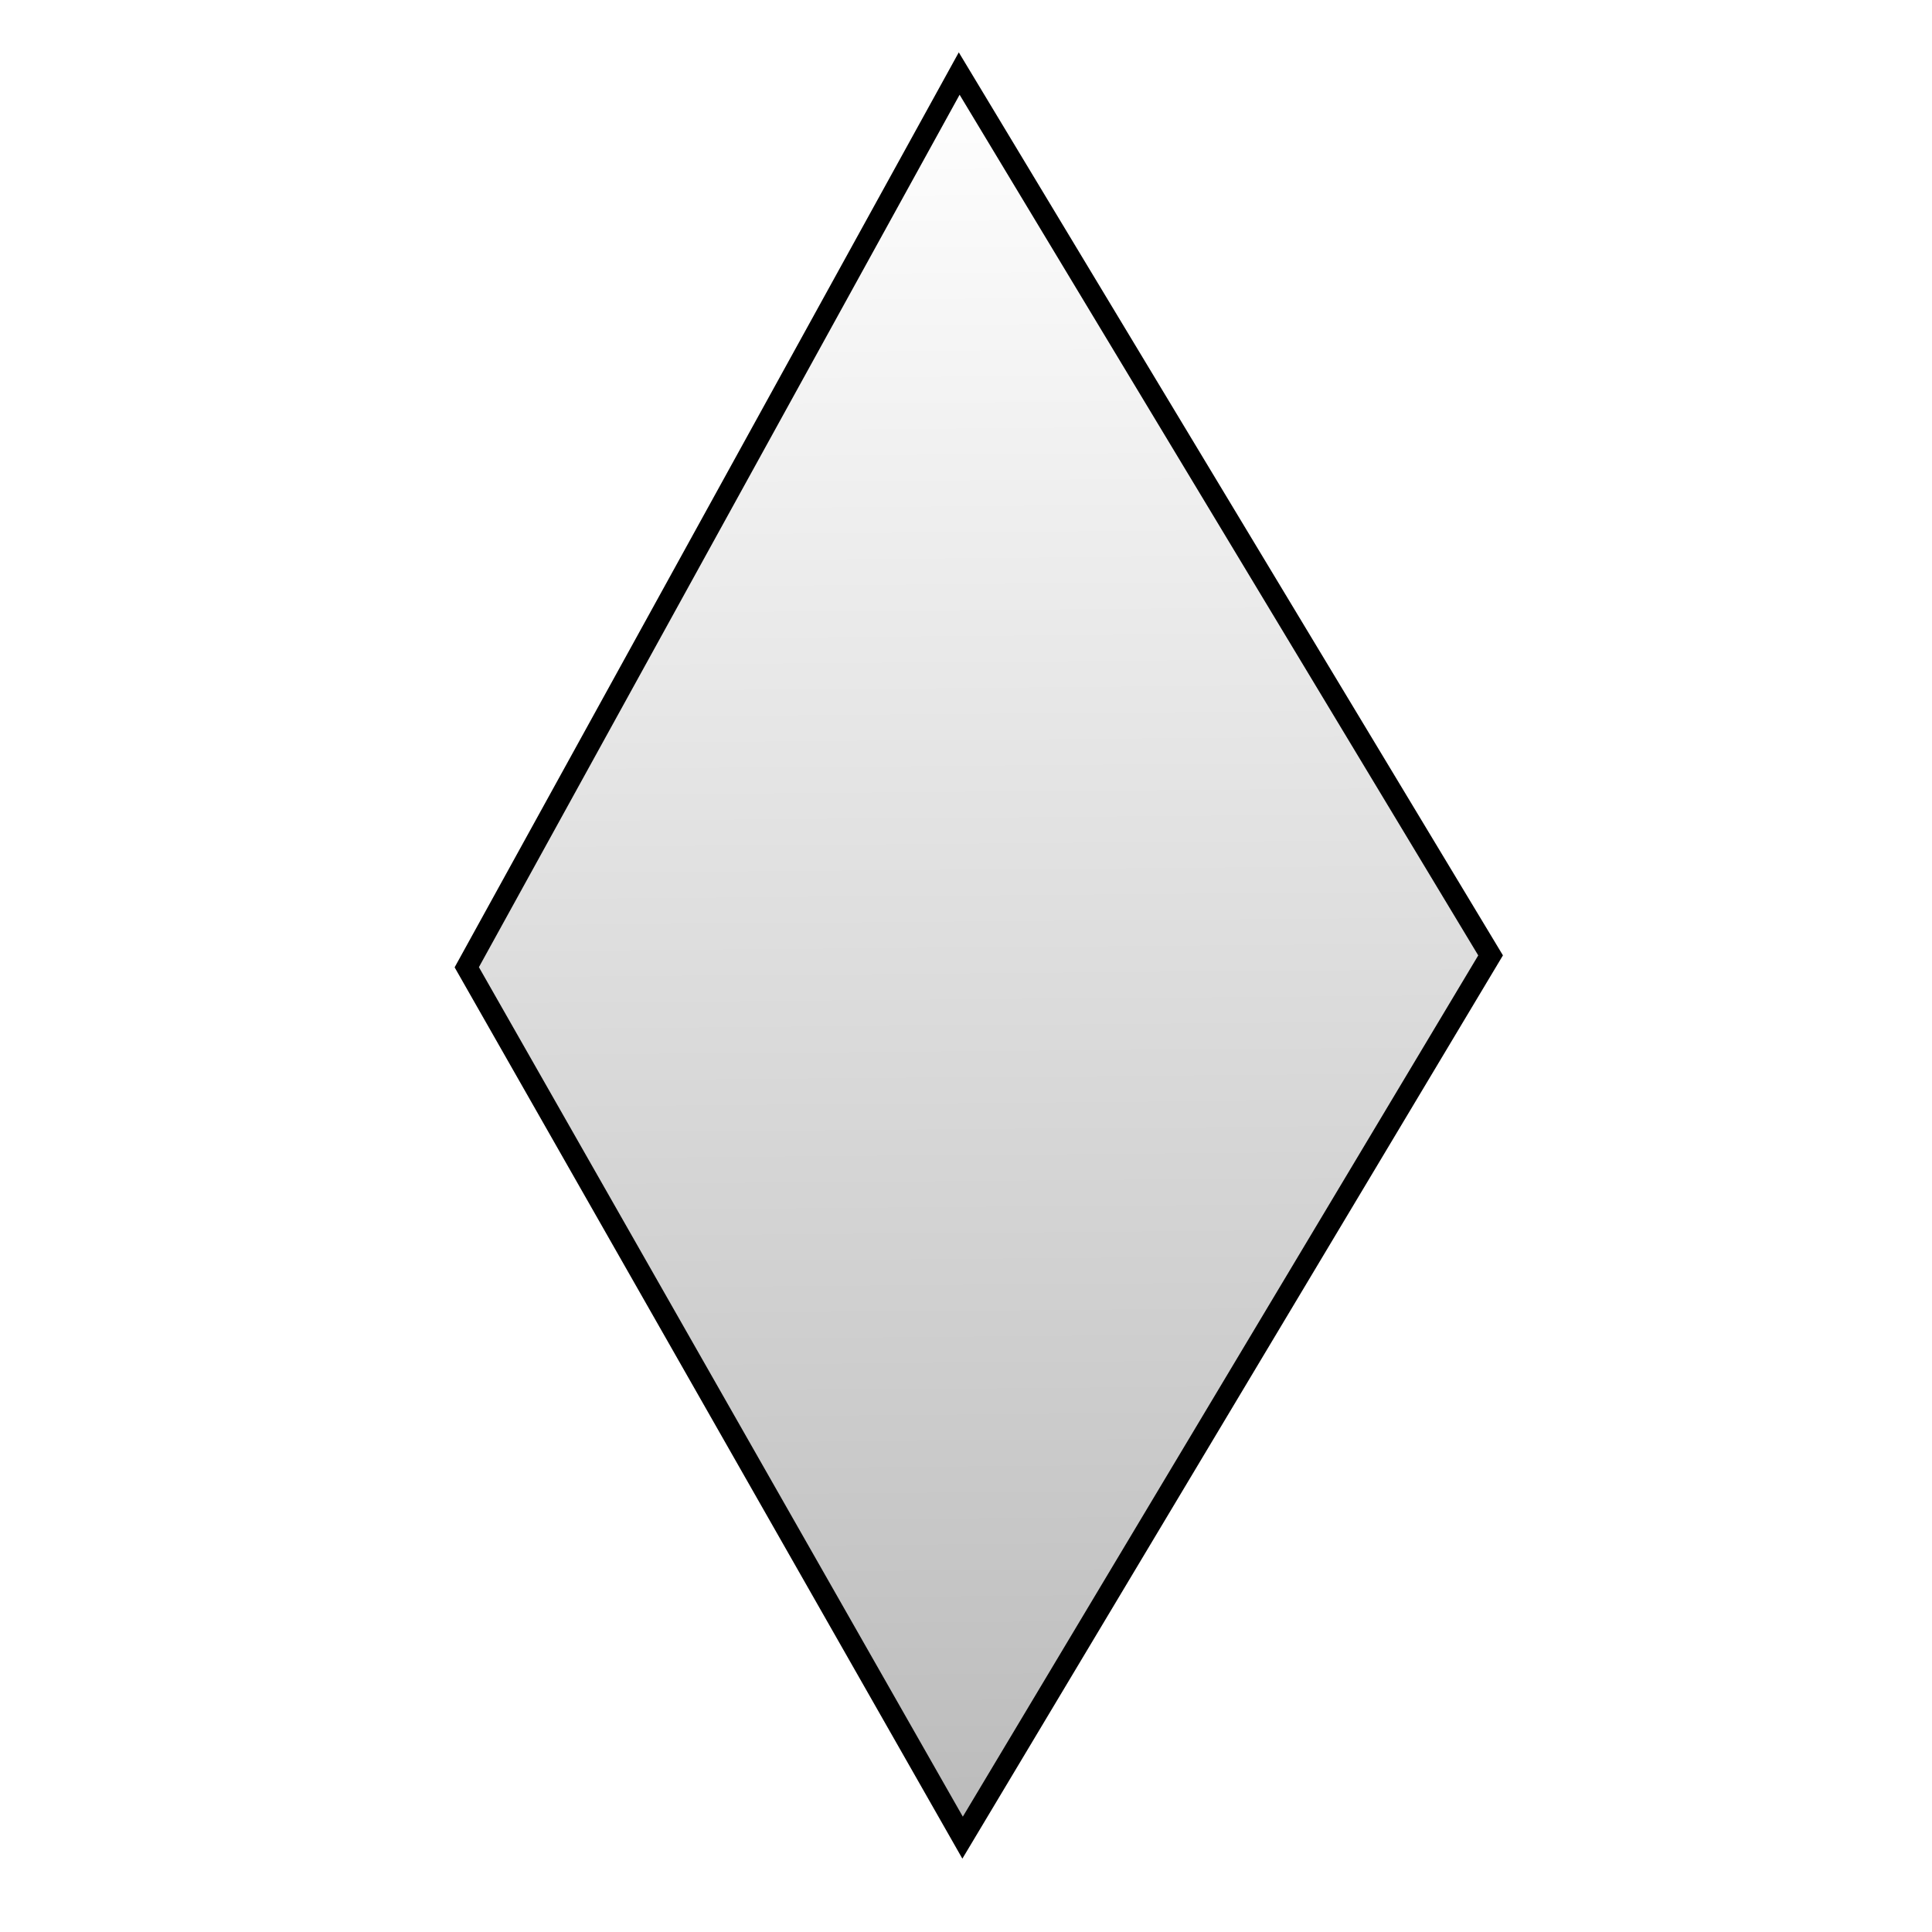
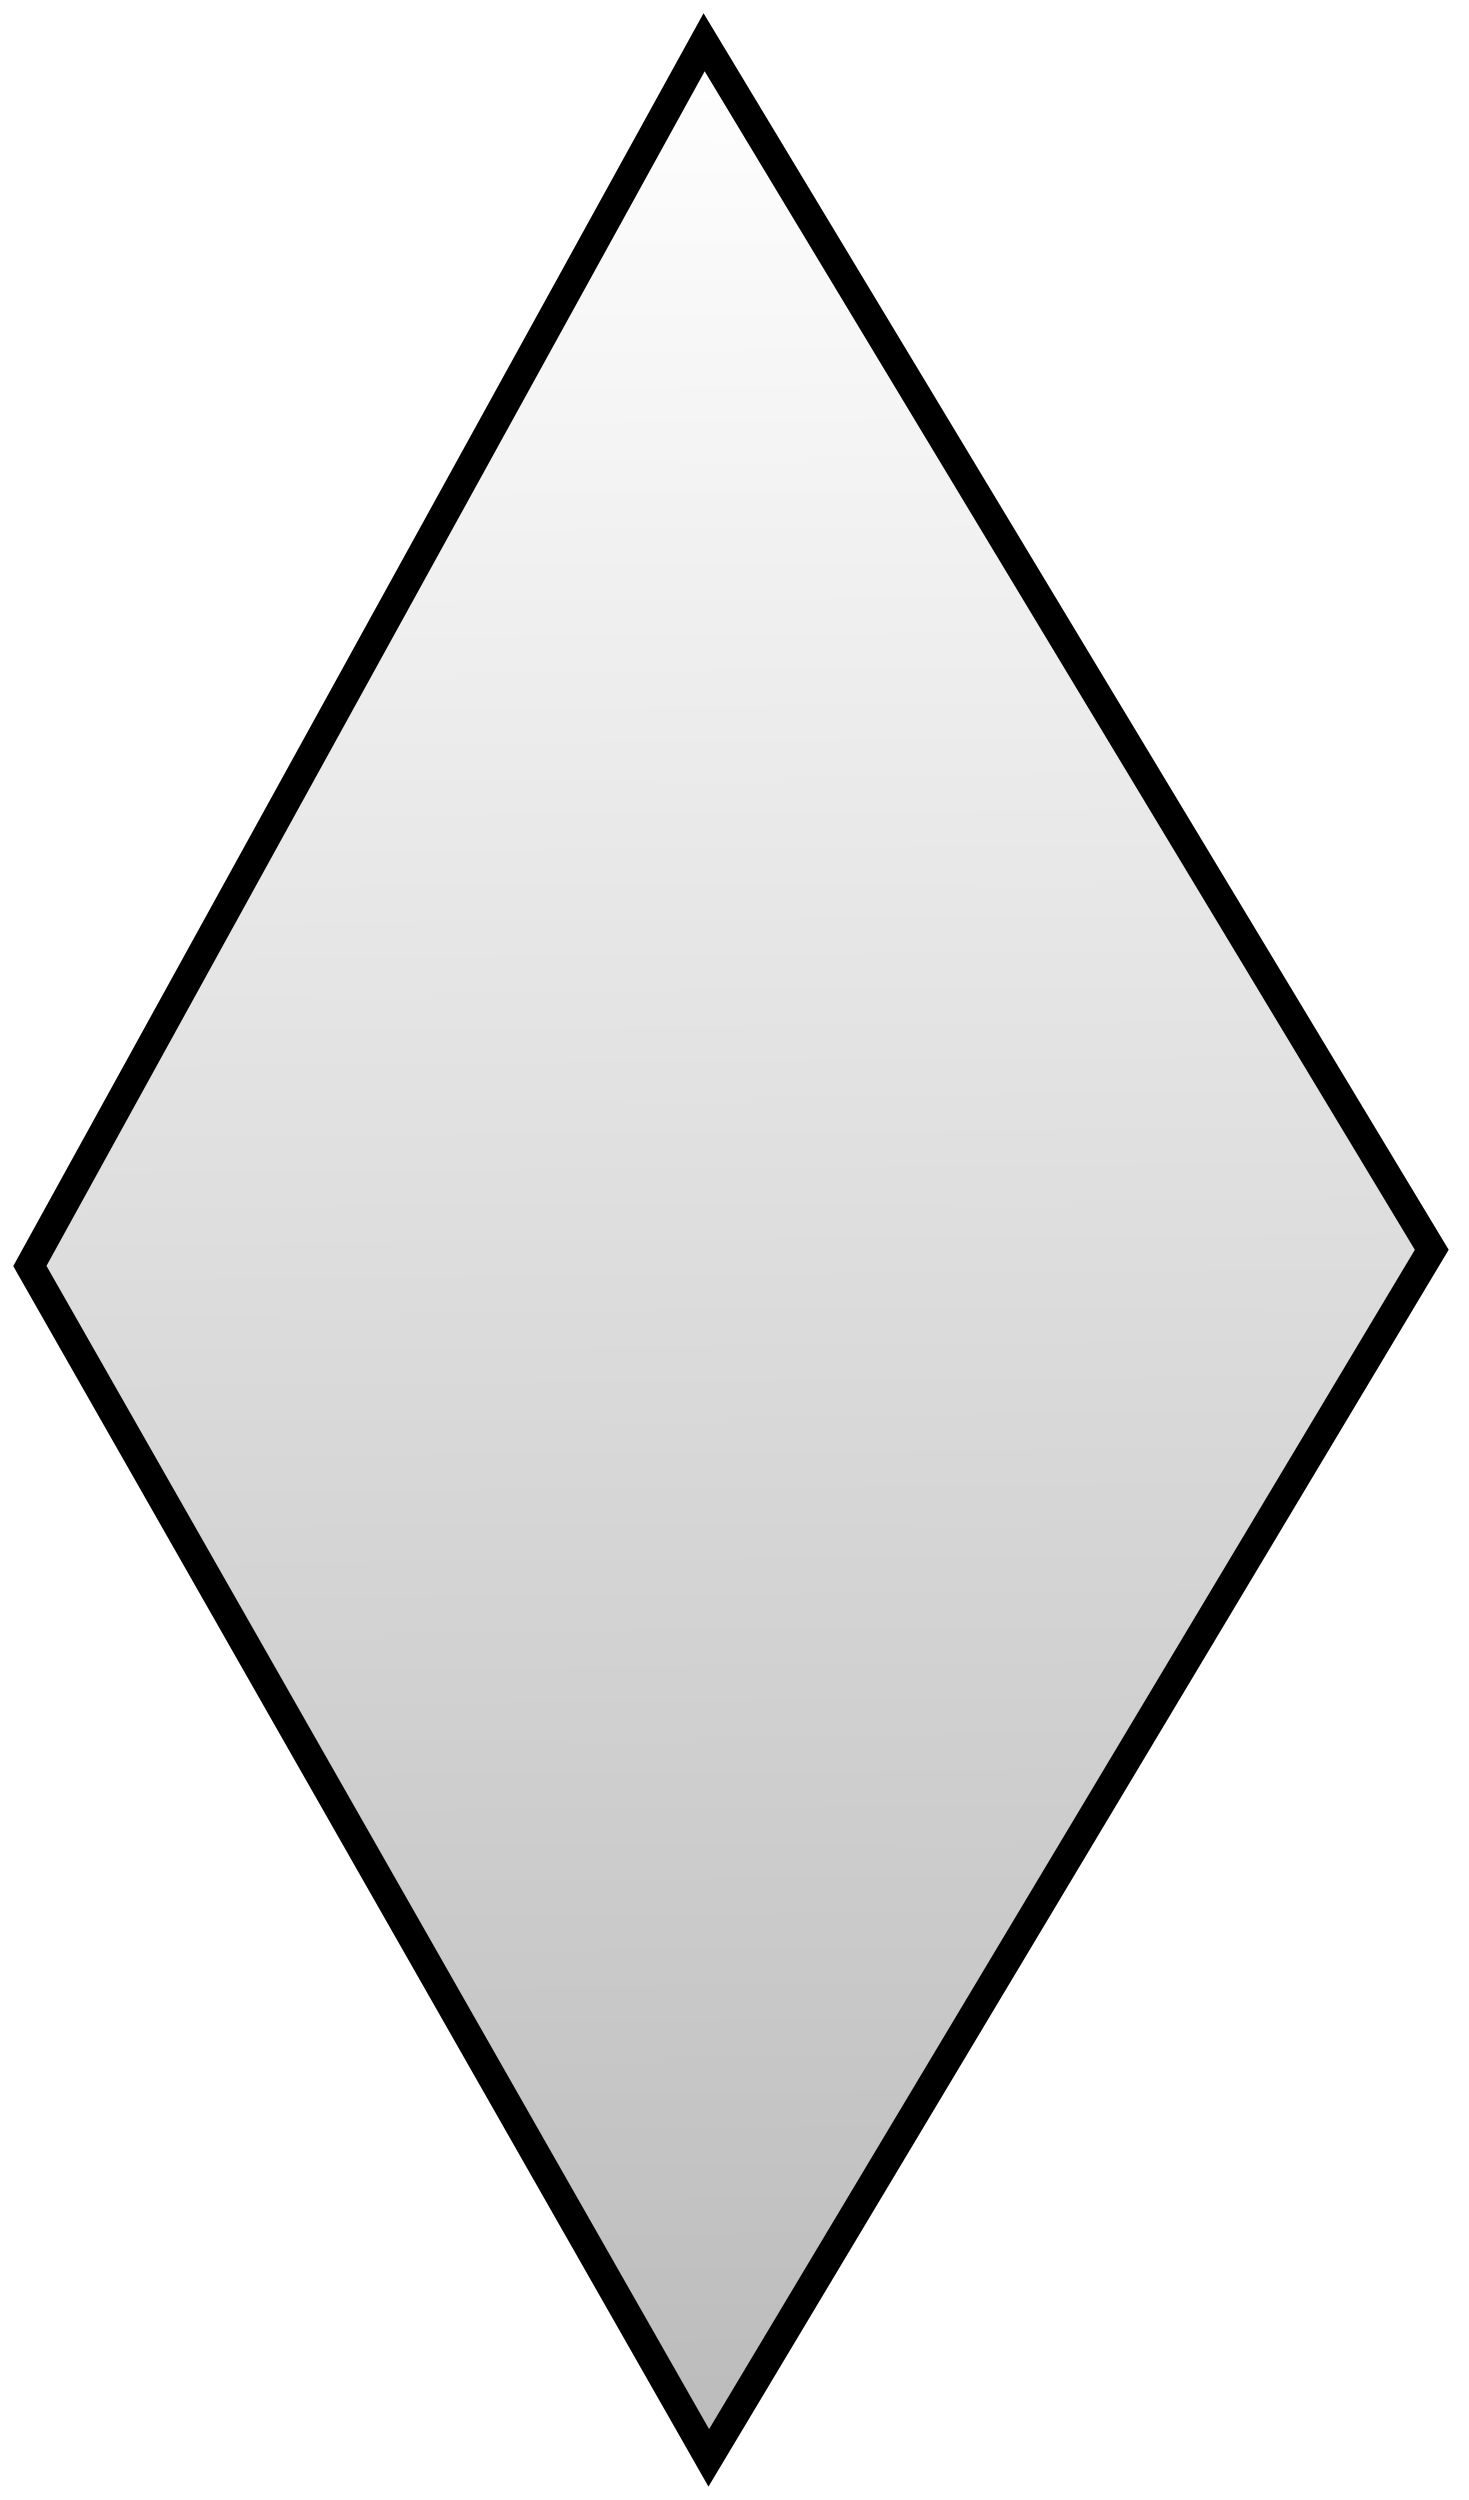
- <svg xmlns="http://www.w3.org/2000/svg" xmlns:xlink="http://www.w3.org/1999/xlink" width="400" height="400" viewBox="0 0 105.833 105.833" version="1.1" id="svg1">
-   <defs id="defs1">
-     <linearGradient id="linearGradient6563-0" x1="-221.12" x2="-224.16" y1="1102.7" y2="532.88" gradientTransform="matrix(0.28147,0,0,0.19152,242.75,11.245)" gradientUnits="userSpaceOnUse" xlink:href="#linearGradient40" />
-     <linearGradient id="linearGradient40">
-       <stop stop-opacity=".496" offset="0" id="stop1" />
-       <stop stop-opacity="0" offset="1" id="stop2" />
-     </linearGradient>
-     <linearGradient id="linearGradient11" x1="736.43" x2="726.27" y1="1713.1" y2="1219.6" gradientTransform="matrix(0.28733,0,0,0.14125,-133.06,561.26)" gradientUnits="userSpaceOnUse" xlink:href="#linearGradient6613" />
-     <linearGradient id="linearGradient6613">
-       <stop stop-opacity=".494" offset="0" id="stop3" />
-       <stop stop-opacity="0" offset="1" id="stop4" />
-     </linearGradient>
-     <linearGradient id="linearGradient21" x1="-687.4" x2="-687.52" y1="1380" y2="820.43" gradientTransform="matrix(0.26556,0,0,0.14104,686.72,201.94)" gradientUnits="userSpaceOnUse" xlink:href="#linearGradient40" />
-     <linearGradient id="linearGradient22" x1="-192.92" x2="-193.21" y1="1463" y2="885.12" gradientTransform="matrix(0.32215,0,0,0.32215,1056.1,98.196)" gradientUnits="userSpaceOnUse" xlink:href="#linearGradient40" />
-     <linearGradient id="linearGradient6561" x1="196.81" x2="200.69" y1="1107.1" y2="525.34" gradientTransform="matrix(0.26509,0,0,0.1981,552.8,133.02)" gradientUnits="userSpaceOnUse" xlink:href="#linearGradient40" />
-     <linearGradient id="linearGradient6611" x1="1213.5" x2="1204.9" y1="1809.5" y2="1192.6" gradientTransform="matrix(0.26458,0,0,0.26458,-78.993,696.65)" gradientUnits="userSpaceOnUse" xlink:href="#linearGradient40" />
-     <linearGradient id="linearGradient6585-9" x1="86.18" x2="89.206" y1="1430.8" y2="888.29" gradientTransform="matrix(0.26512,0,0,0.19466,50.661,-61.953)" gradientUnits="userSpaceOnUse" xlink:href="#linearGradient40" />
-     <linearGradient id="linearGradient2" x1="1213.9" x2="1208.1" y1="1769.2" y2="1217.1" gradientTransform="translate(497.67,1030.6)" gradientUnits="userSpaceOnUse" xlink:href="#linearGradient6613" />
-     <linearGradient id="linearGradient6633-9" x1="-691.07" x2="-674.72" y1="1666.1" y2="1341.3" gradientTransform="matrix(0.26458,0,0,0.26458,233.0076,-315.1139)" gradientUnits="userSpaceOnUse" xlink:href="#linearGradient6613" />
-     <linearGradient id="linearGradient20" x1="-687.4" x2="-687.52" y1="1380" y2="820.43" gradientTransform="matrix(0.26556,0,0,0.14104,677.4,128.62)" gradientUnits="userSpaceOnUse" xlink:href="#linearGradient40" />
-     <linearGradient id="linearGradient15" x1="1178.9" x2="1179.7" y1="913.05" y2="466.54" gradientTransform="matrix(0.31759,0,0,0.23503,-212.86,161.32)" gradientUnits="userSpaceOnUse" xlink:href="#linearGradient40" />
-     <linearGradient id="linearGradient6595" x1="-690.85" x2="-700" y1="1474.8" y2="892.69" gradientTransform="matrix(0.26458,0,0,0.26458,308.33,716.35)" gradientUnits="userSpaceOnUse" xlink:href="#linearGradient40" />
-     <linearGradient id="linearGradient23" x1="1213.9" x2="1208.1" y1="1769.2" y2="1217.1" gradientTransform="matrix(-0.22764,0,0,0.14875,1291.315,-23.65522)" gradientUnits="userSpaceOnUse">
-       <stop stop-color="#fff" offset="0" id="stop5" />
-       <stop stop-opacity="0" offset="1" id="stop6" />
-     </linearGradient>
-     <linearGradient id="linearGradient6631" x1="-211.43" x2="-214.91" y1="1679.9" y2="1275.9" gradientTransform="matrix(0.2374685,0,0,0.2374685,742.8108,-267.0799)" gradientUnits="userSpaceOnUse">
-       <stop stop-opacity=".494" offset="0" id="stop7" />
-       <stop stop-opacity="0" offset="1" id="stop8" />
-     </linearGradient>
-     <linearGradient id="linearGradient6631-5" x1="-211.43" x2="-214.91" y1="1679.9" y2="1275.9" gradientTransform="matrix(0.2367673,0,0,0.2367673,853.0597,-273.5678)" gradientUnits="userSpaceOnUse">
-       <stop stop-opacity=".494" offset="0" id="stop9" />
-       <stop stop-opacity="0" offset="1" id="stop10" />
-     </linearGradient>
-     <linearGradient id="linearGradient37-6" x1="-192.92" x2="-193.21" y1="1463" y2="885.12" gradientTransform="matrix(0.32215,0,0,0.32215,724.54,14.199)" gradientUnits="userSpaceOnUse" xlink:href="#linearGradient40" />
-     <linearGradient id="linearGradient37" x1="-192.92" x2="-193.21" y1="1463" y2="885.12" gradientTransform="matrix(0.32215,0,0,0.32215,633.15,13.422)" gradientUnits="userSpaceOnUse" xlink:href="#linearGradient40" />
-     <linearGradient id="linearGradient6621" x1="1856.2" x2="1838.1" y1="1660.1" y2="1266.5" gradientTransform="matrix(0.32954,0,0,0.27144,-394.03,-334.28)" gradientUnits="userSpaceOnUse" xlink:href="#linearGradient6613" />
-     <linearGradient id="linearGradient6609-9" x1="1479.3" x2="1469.3" y1="89.181" y2="626.96" gradientUnits="userSpaceOnUse" xlink:href="#linearGradient40" />
-     <linearGradient id="linearGradient6573" y2="576.95" gradientUnits="userSpaceOnUse" x2="1764.2" y1="1352" x1="1770.5" gradientTransform="matrix(0.2319406,0,0,0.2319406,-357.8748,-129.5224)">
-       <stop id="stop6569" style="stop-color:#000000;stop-opacity:.496" offset="0" />
-       <stop id="stop6571" style="stop-color:#000000;stop-opacity:0" offset="1" />
+ <svg xmlns="http://www.w3.org/2000/svg" width="222" height="378" version="1.1" viewBox="0 0 58.737 100.01">
+   <defs>
+     <linearGradient id="linearGradient6573" x1="1770.5" x2="1764.2" y1="1352" y2="576.95" gradientTransform="matrix(.23194 0 0 .23194 -382.25 -131.86)" gradientUnits="userSpaceOnUse">
+       <stop stop-opacity=".496" offset="0" />
+       <stop stop-opacity="0" offset="1" />
    </linearGradient>
  </defs>
-   <g id="layer1">
-     <path id="rect4986" style="fill:url(#linearGradient6573);stroke:#000000;stroke-width:1.16" d="M 52.544,4.029 81.653,52.335 52.73,100.665 25.569,52.985 Z" />
-   </g>
+   <path d="m28.168 1.69 29.109 48.306-28.923 48.329-27.16-47.68z" fill="url(#linearGradient6573)" stroke="#000" stroke-width="1.16" />
</svg>
